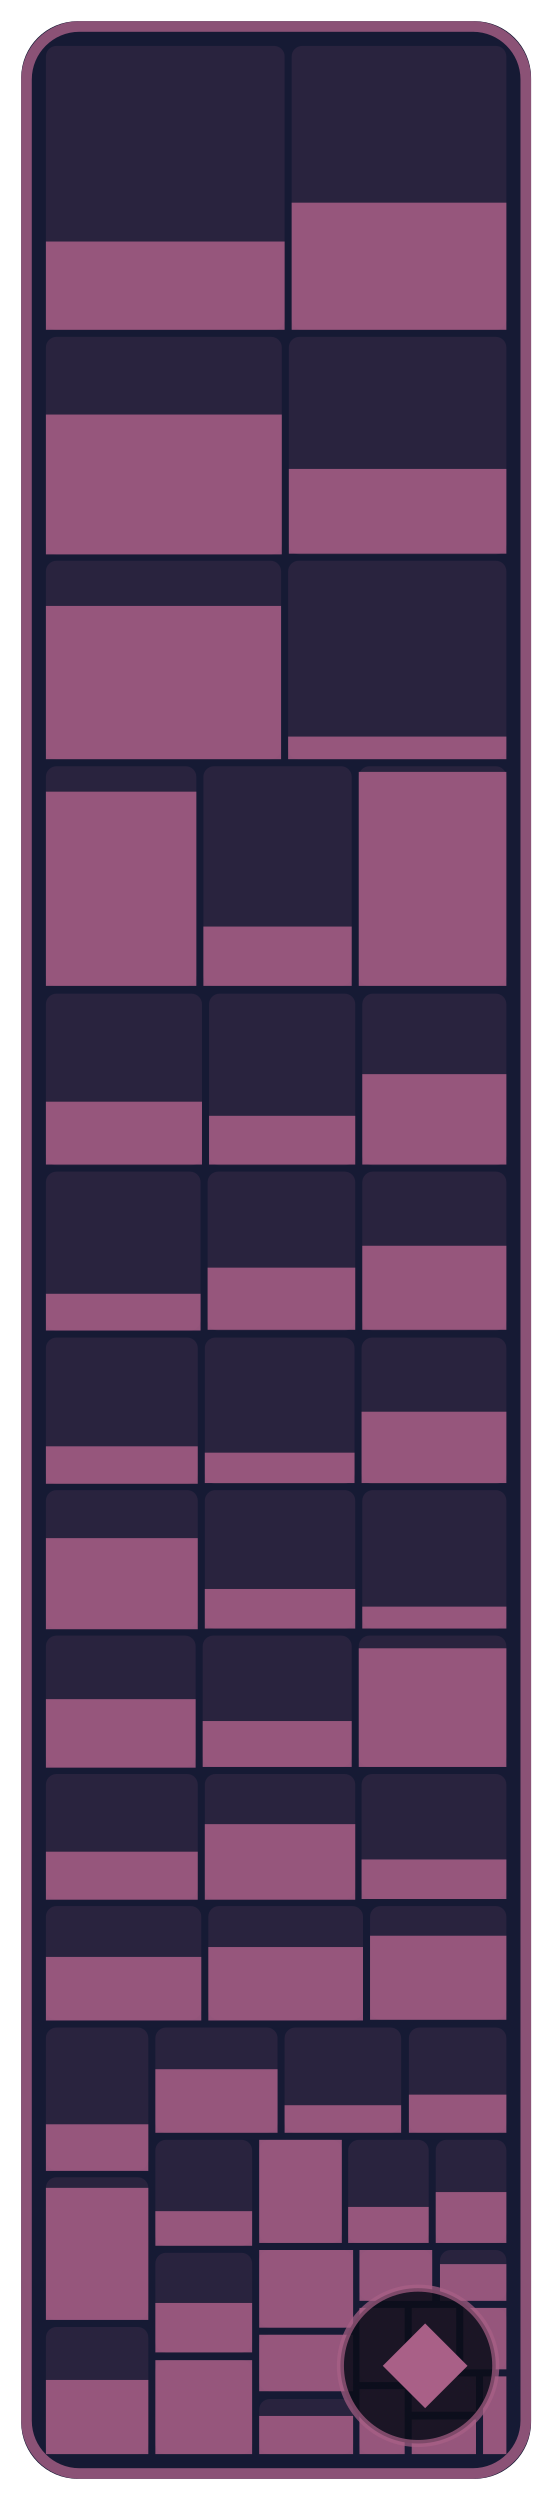
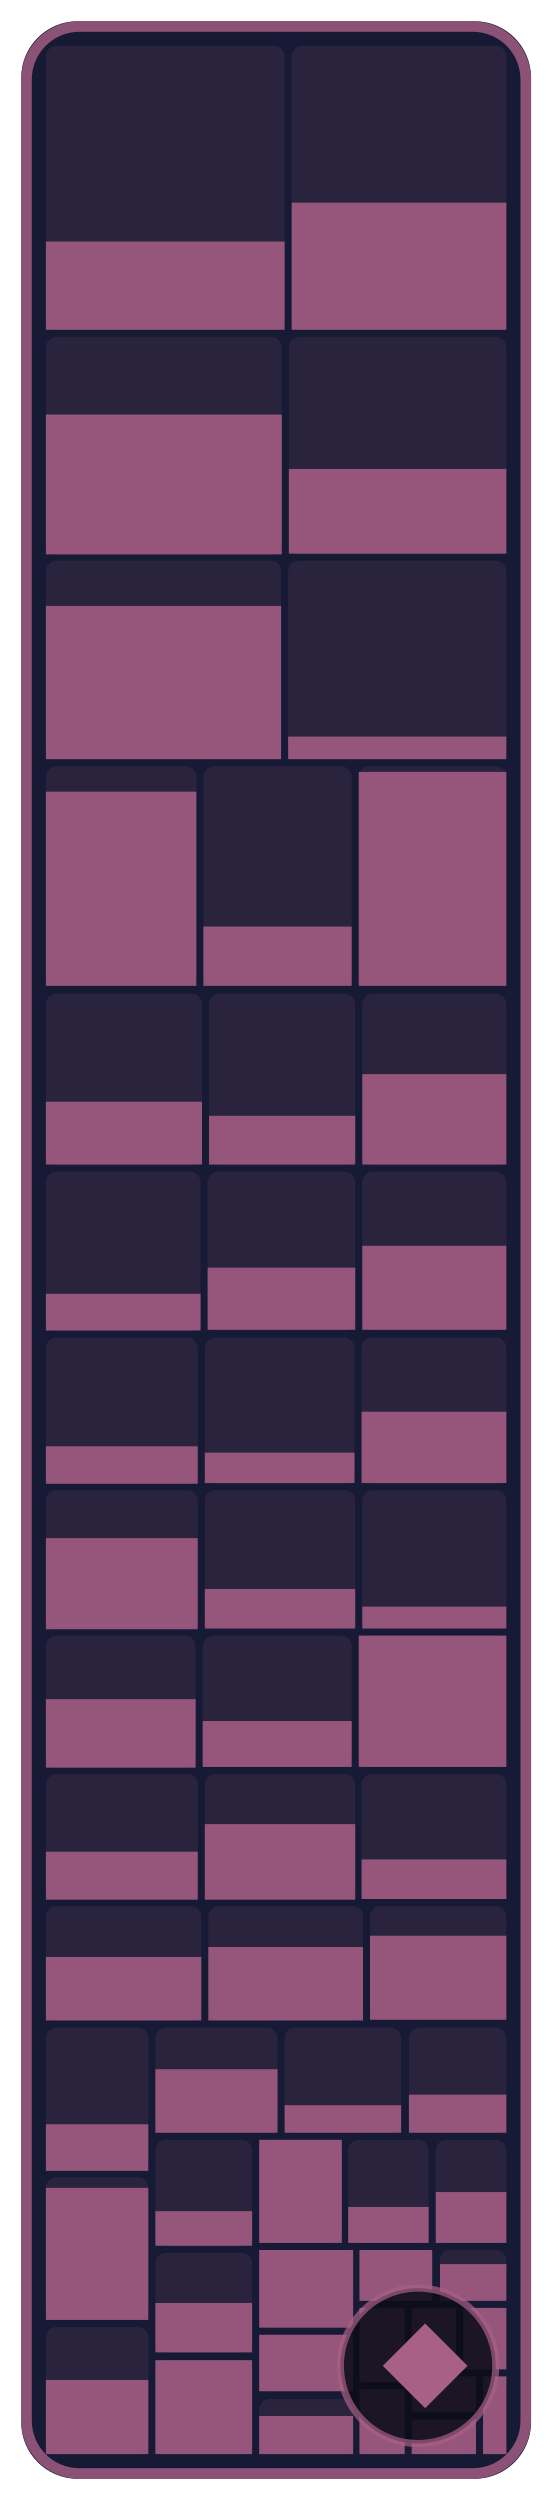
- <svg xmlns="http://www.w3.org/2000/svg" width="78.2" height="354" viewBox="0 0 78.2 354" role="img" aria-label="NPCs: 50.5 % of 291,360 bytes of code matched, 491 of 594 functions">
+ <svg xmlns="http://www.w3.org/2000/svg" width="78.2" height="354" viewBox="0 0 78.2 354" role="img" aria-label="NPCs: 50.6 % of 291,360 bytes of code matched, 492 of 594 functions">
  <style>text { font-family: -apple-system, BlinkMacSystemFont, 'Segoe UI', Helvetica, Arial, sans-serif; } .mono { font-family: ui-monospace, SFMono-Regular, 'SF Mono', Menlo, Consolas, monospace; } text { paint-order: stroke; stroke: #161a34; stroke-opacity: 0.55; stroke-width: 2.5px; stroke-linejoin: round; } .rise { transform-box: fill-box; transform-origin: 50% 100%; animation: rise 1.6s cubic-bezier(.2,.8,.2,1) .2s both; } @keyframes rise { from { transform: scaleY(0); } } @media (prefers-reduced-motion: reduce) { * { animation: none !important; } }</style>
  <rect x="3" y="3" width="72.2" height="348" rx="8" fill="#161a34" />
  <rect x="6.5" y="6.5" width="33.8" height="40.2" rx="1.5" fill="#a96087" fill-opacity="0.13" />
  <rect class="rise" x="6.5" y="34.2" width="33.8" height="12.5" fill="#a96087" fill-opacity="0.85" />
  <rect x="41.3" y="6.5" width="30.4" height="40.2" rx="1.5" fill="#a96087" fill-opacity="0.13" />
  <rect class="rise" x="41.3" y="28.7" width="30.4" height="18.0" fill="#a96087" fill-opacity="0.85" />
  <rect x="6.5" y="47.7" width="33.4" height="30.8" rx="1.5" fill="#a96087" fill-opacity="0.13" />
  <rect class="rise" x="6.5" y="58.7" width="33.4" height="19.8" fill="#a96087" fill-opacity="0.85" />
  <rect x="40.9" y="47.7" width="30.8" height="30.8" rx="1.5" fill="#a96087" fill-opacity="0.13" />
  <rect class="rise" x="40.9" y="66.4" width="30.8" height="12.0" fill="#a96087" fill-opacity="0.85" />
  <rect x="6.5" y="79.4" width="33.3" height="28.1" rx="1.5" fill="#a96087" fill-opacity="0.13" />
  <rect class="rise" x="6.5" y="85.8" width="33.3" height="21.7" fill="#a96087" fill-opacity="0.85" />
  <rect x="40.8" y="79.4" width="30.9" height="28.1" rx="1.5" fill="#a96087" fill-opacity="0.13" />
  <rect class="rise" x="40.8" y="104.3" width="30.9" height="3.2" fill="#a96087" fill-opacity="0.85" />
  <rect x="6.5" y="108.5" width="21.3" height="31.1" rx="1.5" fill="#a96087" fill-opacity="0.13" />
  <rect class="rise" x="6.5" y="112.1" width="21.3" height="27.5" fill="#a96087" fill-opacity="0.85" />
  <rect x="28.8" y="108.5" width="21.0" height="31.1" rx="1.5" fill="#a96087" fill-opacity="0.13" />
  <rect class="rise" x="28.8" y="131.2" width="21.0" height="8.4" fill="#a96087" fill-opacity="0.85" />
  <rect x="50.8" y="108.5" width="20.9" height="31.1" rx="1.5" fill="#a96087" fill-opacity="0.13" />
  <rect class="rise" x="50.8" y="109.3" width="20.9" height="30.3" fill="#a96087" fill-opacity="0.85" />
  <rect x="6.5" y="140.7" width="22.1" height="24.3" rx="1.5" fill="#a96087" fill-opacity="0.13" />
  <rect class="rise" x="6.5" y="156.0" width="22.1" height="8.9" fill="#a96087" fill-opacity="0.85" />
  <rect x="29.6" y="140.7" width="20.7" height="24.3" rx="1.5" fill="#a96087" fill-opacity="0.13" />
  <rect class="rise" x="29.6" y="158.0" width="20.7" height="6.9" fill="#a96087" fill-opacity="0.85" />
  <rect x="51.3" y="140.7" width="20.4" height="24.3" rx="1.5" fill="#a96087" fill-opacity="0.13" />
  <rect class="rise" x="51.3" y="152.1" width="20.4" height="12.8" fill="#a96087" fill-opacity="0.85" />
  <rect x="6.5" y="165.9" width="21.9" height="22.5" rx="1.5" fill="#a96087" fill-opacity="0.13" />
  <rect class="rise" x="6.5" y="183.2" width="21.9" height="5.2" fill="#a96087" fill-opacity="0.85" />
  <rect x="29.4" y="165.9" width="20.9" height="22.5" rx="1.5" fill="#a96087" fill-opacity="0.13" />
  <rect class="rise" x="29.4" y="179.5" width="20.9" height="8.8" fill="#a96087" fill-opacity="0.85" />
  <rect x="51.3" y="165.9" width="20.4" height="22.5" rx="1.5" fill="#a96087" fill-opacity="0.13" />
  <rect class="rise" x="51.3" y="176.4" width="20.4" height="11.9" fill="#a96087" fill-opacity="0.85" />
  <rect x="6.5" y="189.4" width="21.5" height="20.7" rx="1.5" fill="#a96087" fill-opacity="0.13" />
  <rect class="rise" x="6.5" y="204.8" width="21.5" height="5.3" fill="#a96087" fill-opacity="0.85" />
  <rect x="29.0" y="189.4" width="21.2" height="20.7" rx="1.5" fill="#a96087" fill-opacity="0.13" />
  <rect class="rise" x="29.0" y="205.7" width="21.2" height="4.3" fill="#a96087" fill-opacity="0.85" />
  <rect x="51.2" y="189.4" width="20.5" height="20.7" rx="1.5" fill="#a96087" fill-opacity="0.13" />
  <rect class="rise" x="51.2" y="199.9" width="20.5" height="10.1" fill="#a96087" fill-opacity="0.85" />
  <rect x="6.5" y="211.0" width="21.5" height="19.6" rx="1.5" fill="#a96087" fill-opacity="0.13" />
  <rect class="rise" x="6.5" y="217.8" width="21.5" height="12.9" fill="#a96087" fill-opacity="0.85" />
  <rect x="29.0" y="211.0" width="21.3" height="19.6" rx="1.5" fill="#a96087" fill-opacity="0.13" />
  <rect class="rise" x="29.0" y="225.0" width="21.3" height="5.6" fill="#a96087" fill-opacity="0.85" />
  <rect x="51.3" y="211.0" width="20.4" height="19.6" rx="1.5" fill="#a96087" fill-opacity="0.13" />
  <rect class="rise" x="51.3" y="227.5" width="20.4" height="3.1" fill="#a96087" fill-opacity="0.85" />
  <rect x="6.5" y="231.6" width="21.2" height="18.6" rx="1.5" fill="#a96087" fill-opacity="0.13" />
  <rect class="rise" x="6.5" y="240.6" width="21.2" height="9.7" fill="#a96087" fill-opacity="0.85" />
  <rect x="28.7" y="231.6" width="21.1" height="18.6" rx="1.5" fill="#a96087" fill-opacity="0.13" />
  <rect class="rise" x="28.7" y="243.7" width="21.1" height="6.5" fill="#a96087" fill-opacity="0.85" />
  <rect x="50.8" y="231.6" width="20.9" height="18.6" rx="1.5" fill="#a96087" fill-opacity="0.13" />
-   <rect class="rise" x="50.8" y="233.4" width="20.9" height="16.8" fill="#a96087" fill-opacity="0.85" />
+   <rect class="rise" x="50.8" y="231.6" width="20.9" height="18.6" fill="#a96087" fill-opacity="0.85" />
  <rect x="6.5" y="251.2" width="21.5" height="17.7" rx="1.5" fill="#a96087" fill-opacity="0.13" />
  <rect class="rise" x="6.5" y="262.2" width="21.5" height="6.8" fill="#a96087" fill-opacity="0.85" />
  <rect x="29.0" y="251.2" width="21.3" height="17.7" rx="1.5" fill="#a96087" fill-opacity="0.13" />
  <rect class="rise" x="29.0" y="258.3" width="21.3" height="10.7" fill="#a96087" fill-opacity="0.85" />
  <rect x="51.2" y="251.2" width="20.5" height="17.7" rx="1.5" fill="#a96087" fill-opacity="0.13" />
  <rect class="rise" x="51.2" y="263.3" width="20.5" height="5.6" fill="#a96087" fill-opacity="0.85" />
  <rect x="6.5" y="269.9" width="22.0" height="16.1" rx="1.5" fill="#a96087" fill-opacity="0.13" />
  <rect class="rise" x="6.5" y="277.1" width="22.0" height="9.0" fill="#a96087" fill-opacity="0.85" />
  <rect x="29.5" y="269.9" width="21.9" height="16.1" rx="1.5" fill="#a96087" fill-opacity="0.13" />
  <rect class="rise" x="29.5" y="275.7" width="21.9" height="10.4" fill="#a96087" fill-opacity="0.85" />
  <rect x="52.4" y="269.9" width="19.3" height="16.1" rx="1.5" fill="#a96087" fill-opacity="0.13" />
  <rect class="rise" x="52.4" y="274.1" width="19.3" height="11.9" fill="#a96087" fill-opacity="0.85" />
  <rect x="6.5" y="287.1" width="14.5" height="20.2" rx="1.5" fill="#a96087" fill-opacity="0.13" />
  <rect class="rise" x="6.5" y="300.8" width="14.5" height="6.6" fill="#a96087" fill-opacity="0.85" />
  <rect x="6.5" y="308.3" width="14.5" height="20.2" rx="1.5" fill="#a96087" fill-opacity="0.13" />
  <rect class="rise" x="6.5" y="309.8" width="14.5" height="18.7" fill="#a96087" fill-opacity="0.85" />
  <rect x="6.5" y="329.5" width="14.5" height="18.0" rx="1.5" fill="#a96087" fill-opacity="0.13" />
  <rect class="rise" x="6.5" y="337.0" width="14.5" height="10.5" fill="#a96087" fill-opacity="0.85" />
  <rect x="22.0" y="287.1" width="17.3" height="14.9" rx="1.5" fill="#a96087" fill-opacity="0.13" />
  <rect class="rise" x="22.0" y="293.0" width="17.3" height="9.0" fill="#a96087" fill-opacity="0.85" />
  <rect x="40.3" y="287.1" width="16.5" height="14.9" rx="1.5" fill="#a96087" fill-opacity="0.13" />
  <rect class="rise" x="40.3" y="298.1" width="16.5" height="3.9" fill="#a96087" fill-opacity="0.85" />
  <rect x="57.9" y="287.1" width="13.8" height="14.9" rx="1.5" fill="#a96087" fill-opacity="0.13" />
  <rect class="rise" x="57.9" y="296.6" width="13.8" height="5.4" fill="#a96087" fill-opacity="0.85" />
  <rect x="22.0" y="303.0" width="13.7" height="15.0" rx="1.5" fill="#a96087" fill-opacity="0.13" />
  <rect class="rise" x="22.0" y="313.1" width="13.7" height="4.9" fill="#a96087" fill-opacity="0.85" />
  <rect x="22.0" y="319.0" width="13.7" height="14.1" rx="1.5" fill="#a96087" fill-opacity="0.13" />
  <rect class="rise" x="22.0" y="326.1" width="13.7" height="7.0" fill="#a96087" fill-opacity="0.85" />
  <rect x="22.0" y="334.2" width="13.7" height="13.3" rx="1.5" fill="#a96087" fill-opacity="0.13" />
  <rect class="rise" x="22.0" y="334.2" width="13.7" height="13.3" fill="#a96087" fill-opacity="0.85" />
  <rect x="36.7" y="303.0" width="11.7" height="14.6" rx="1.5" fill="#a96087" fill-opacity="0.13" />
  <rect class="rise" x="36.7" y="303.0" width="11.7" height="14.6" fill="#a96087" fill-opacity="0.85" />
  <rect x="49.3" y="303.0" width="11.4" height="14.6" rx="1.5" fill="#a96087" fill-opacity="0.13" />
  <rect class="rise" x="49.3" y="312.5" width="11.4" height="5.1" fill="#a96087" fill-opacity="0.85" />
  <rect x="61.7" y="303.0" width="10.0" height="14.6" rx="1.5" fill="#a96087" fill-opacity="0.13" />
  <rect class="rise" x="61.7" y="310.4" width="10.0" height="7.2" fill="#a96087" fill-opacity="0.85" />
  <rect x="36.7" y="318.6" width="13.3" height="11.0" rx="1.5" fill="#a96087" fill-opacity="0.13" />
  <rect class="rise" x="36.7" y="318.6" width="13.3" height="11.0" fill="#a96087" fill-opacity="0.85" />
  <rect x="36.7" y="330.6" width="13.3" height="8.0" rx="1.5" fill="#a96087" fill-opacity="0.13" />
  <rect class="rise" x="36.7" y="330.6" width="13.3" height="8.0" fill="#a96087" fill-opacity="0.85" />
  <rect x="36.7" y="339.7" width="13.3" height="7.8" rx="1.5" fill="#a96087" fill-opacity="0.13" />
  <rect class="rise" x="36.7" y="342.1" width="13.3" height="5.4" fill="#a96087" fill-opacity="0.85" />
  <rect x="50.9" y="318.6" width="10.3" height="7.2" rx="1.5" fill="#a96087" fill-opacity="0.13" />
  <rect class="rise" x="50.9" y="318.6" width="10.3" height="7.2" fill="#a96087" fill-opacity="0.85" />
  <rect x="62.3" y="318.6" width="9.4" height="7.2" rx="1.5" fill="#a96087" fill-opacity="0.13" />
  <rect class="rise" x="62.3" y="320.6" width="9.4" height="5.2" fill="#a96087" fill-opacity="0.85" />
  <rect x="50.9" y="326.8" width="6.4" height="10.5" rx="1.5" fill="#a96087" fill-opacity="0.13" />
  <rect class="rise" x="50.9" y="326.8" width="6.4" height="10.5" fill="#a96087" fill-opacity="0.85" />
  <rect x="50.9" y="338.3" width="6.4" height="9.2" rx="1.5" fill="#a96087" fill-opacity="0.13" />
  <rect class="rise" x="50.9" y="338.3" width="6.4" height="9.2" fill="#a96087" fill-opacity="0.85" />
  <rect x="58.3" y="326.8" width="6.3" height="8.7" rx="1.5" fill="#a96087" fill-opacity="0.13" />
  <rect class="rise" x="58.3" y="326.8" width="6.3" height="8.7" fill="#a96087" fill-opacity="0.85" />
  <rect x="65.6" y="326.8" width="6.1" height="8.7" rx="1.5" fill="#a96087" fill-opacity="0.13" />
  <rect class="rise" x="65.6" y="326.8" width="6.1" height="8.7" fill="#a96087" fill-opacity="0.85" />
  <rect x="58.3" y="336.5" width="9.1" height="5.0" rx="1.5" fill="#a96087" fill-opacity="0.13" />
  <rect class="rise" x="58.3" y="336.5" width="9.1" height="5.0" fill="#a96087" fill-opacity="0.85" />
  <rect x="58.3" y="342.6" width="9.1" height="4.9" rx="1.5" fill="#a96087" fill-opacity="0.13" />
  <rect class="rise" x="58.3" y="342.6" width="9.1" height="4.9" fill="#a96087" fill-opacity="0.85" />
  <rect x="68.4" y="336.5" width="3.3" height="11.0" rx="0" fill="#a96087" fill-opacity="0.13" />
  <rect class="rise" x="68.4" y="336.5" width="3.3" height="11.0" fill="#a96087" fill-opacity="0.85" />
  <rect x="3.75" y="3.75" width="70.7" height="346.5" rx="7.5" fill="none" stroke="#a96087" stroke-opacity="0.8" stroke-width="1.5" />
  <rect x="48.2" y="324" width="22.0" height="22" rx="11" fill="#0b0d1a" fill-opacity="0.88" stroke="#a96087" stroke-opacity="0.7" />
  <path d="M60.2 329L66.2 335L60.2 341L54.2 335Z" fill="#a96087" />
</svg>
